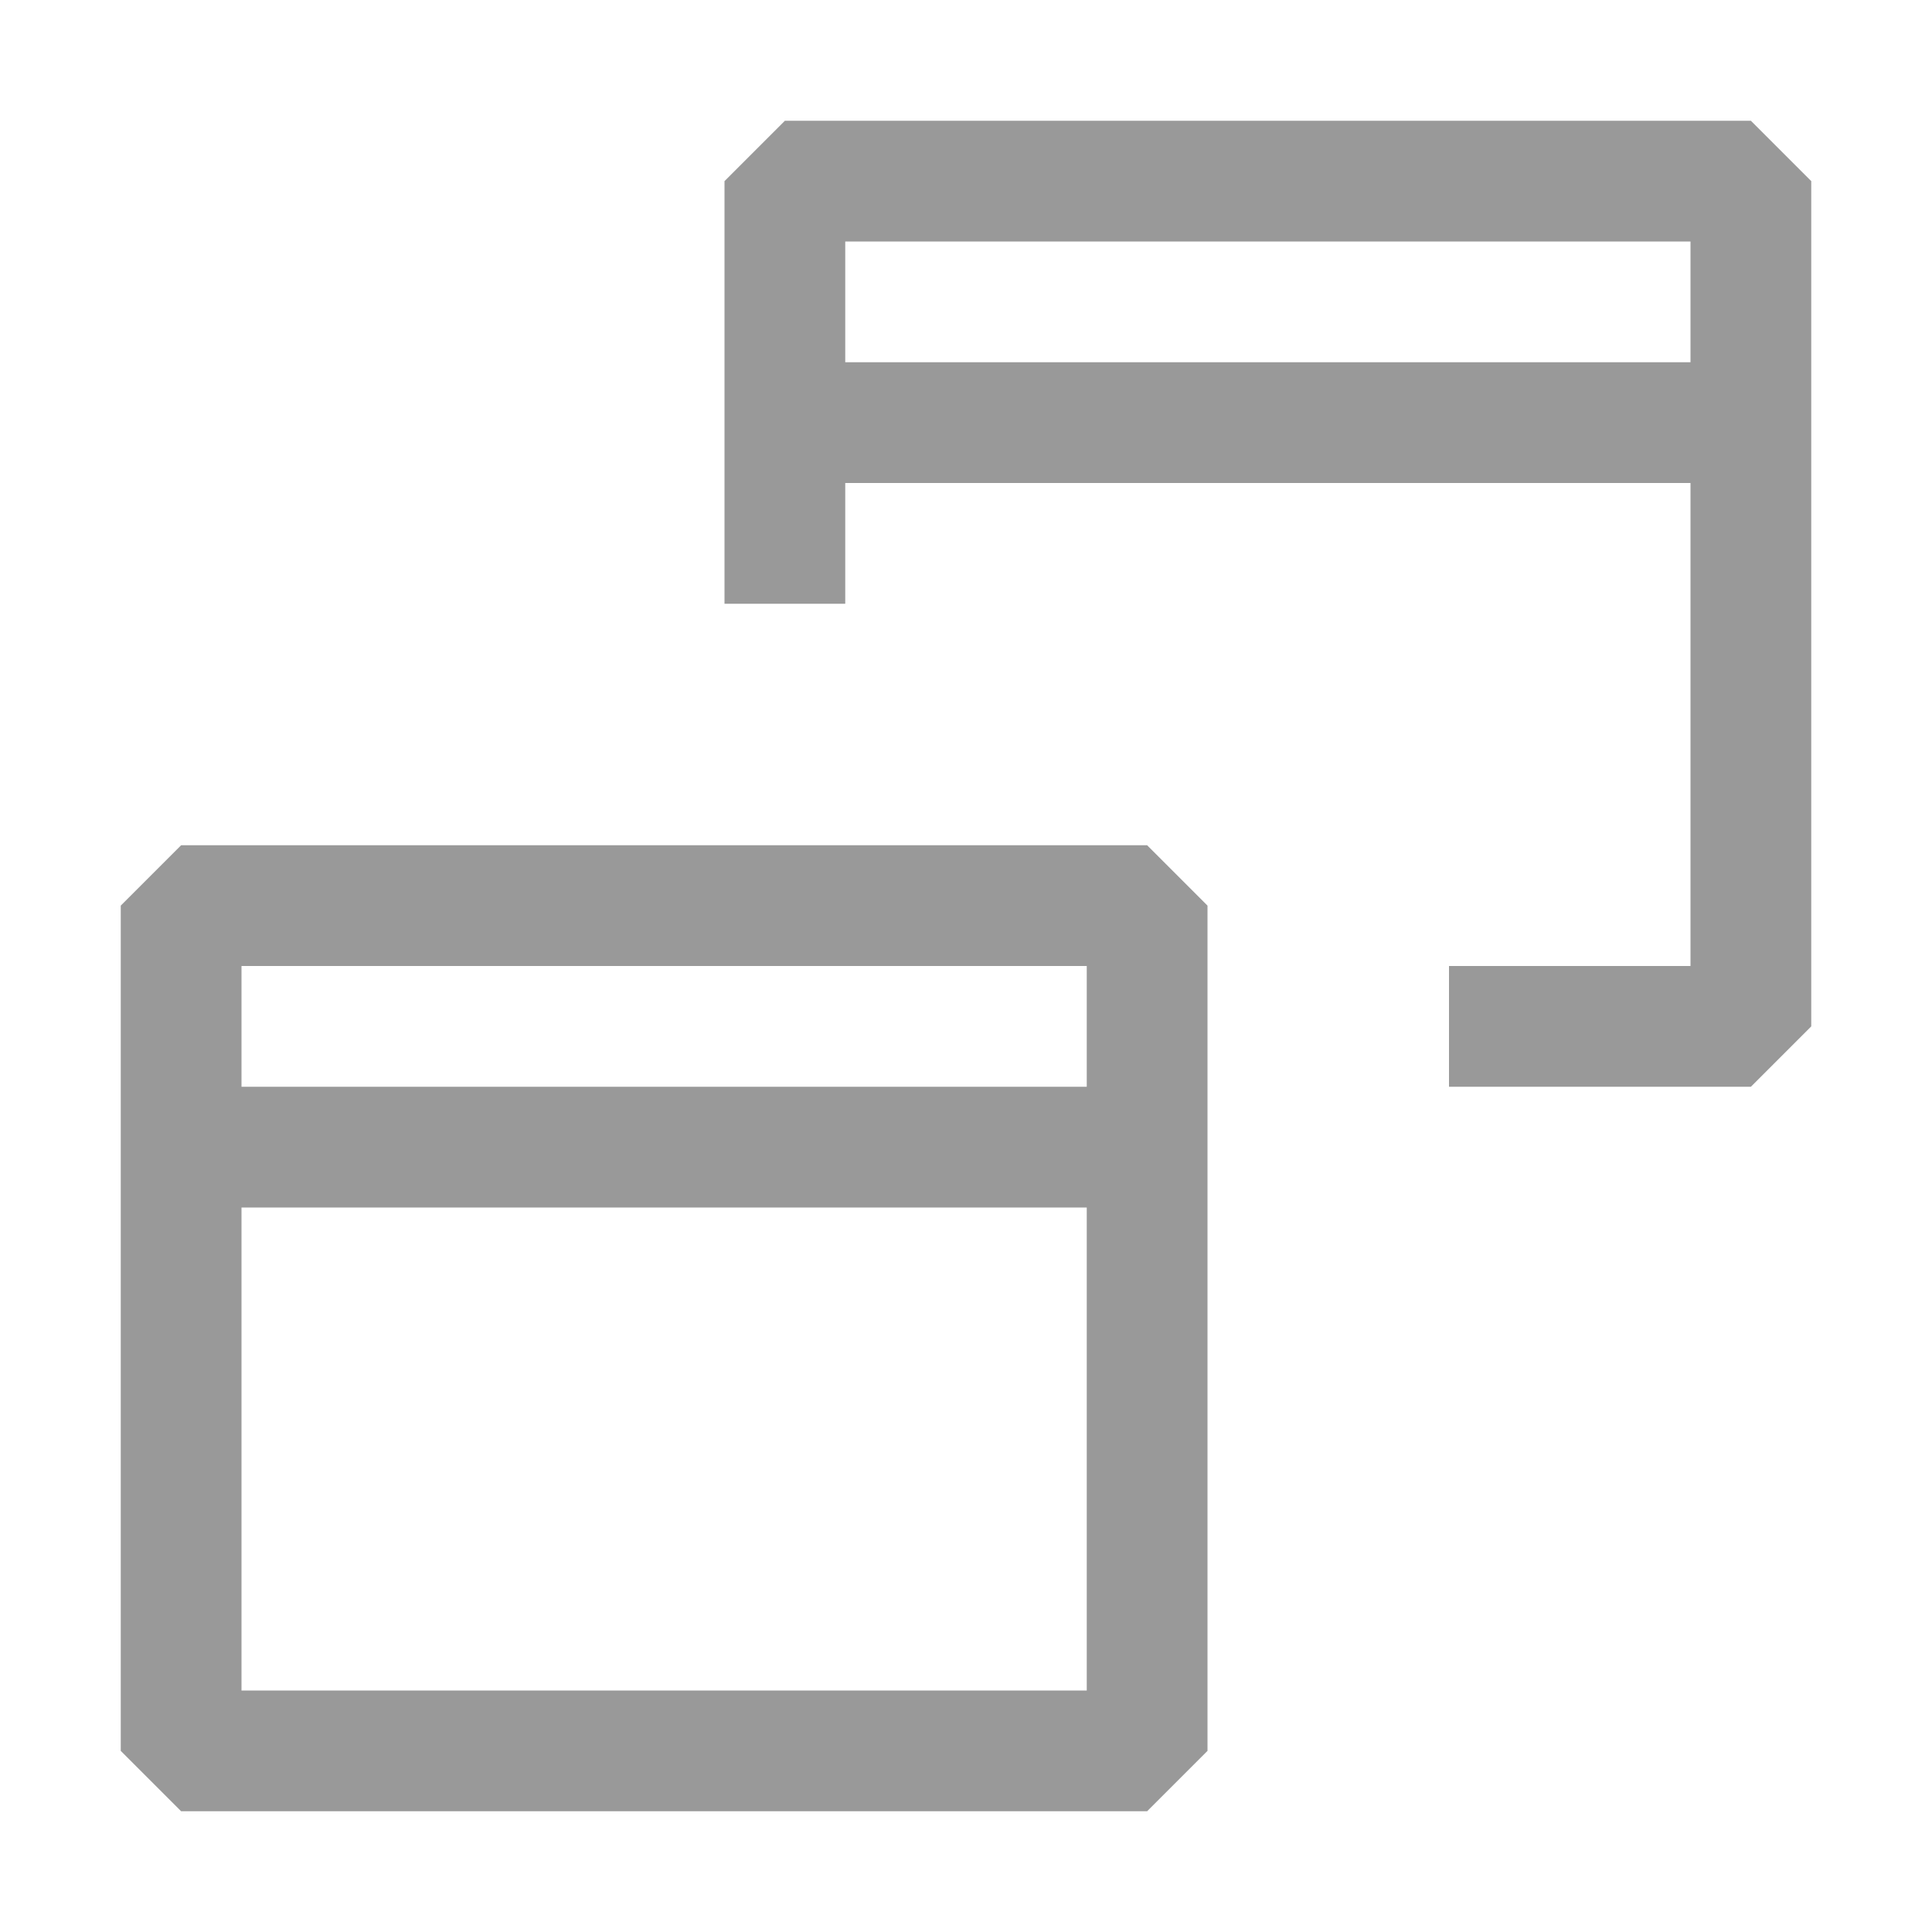
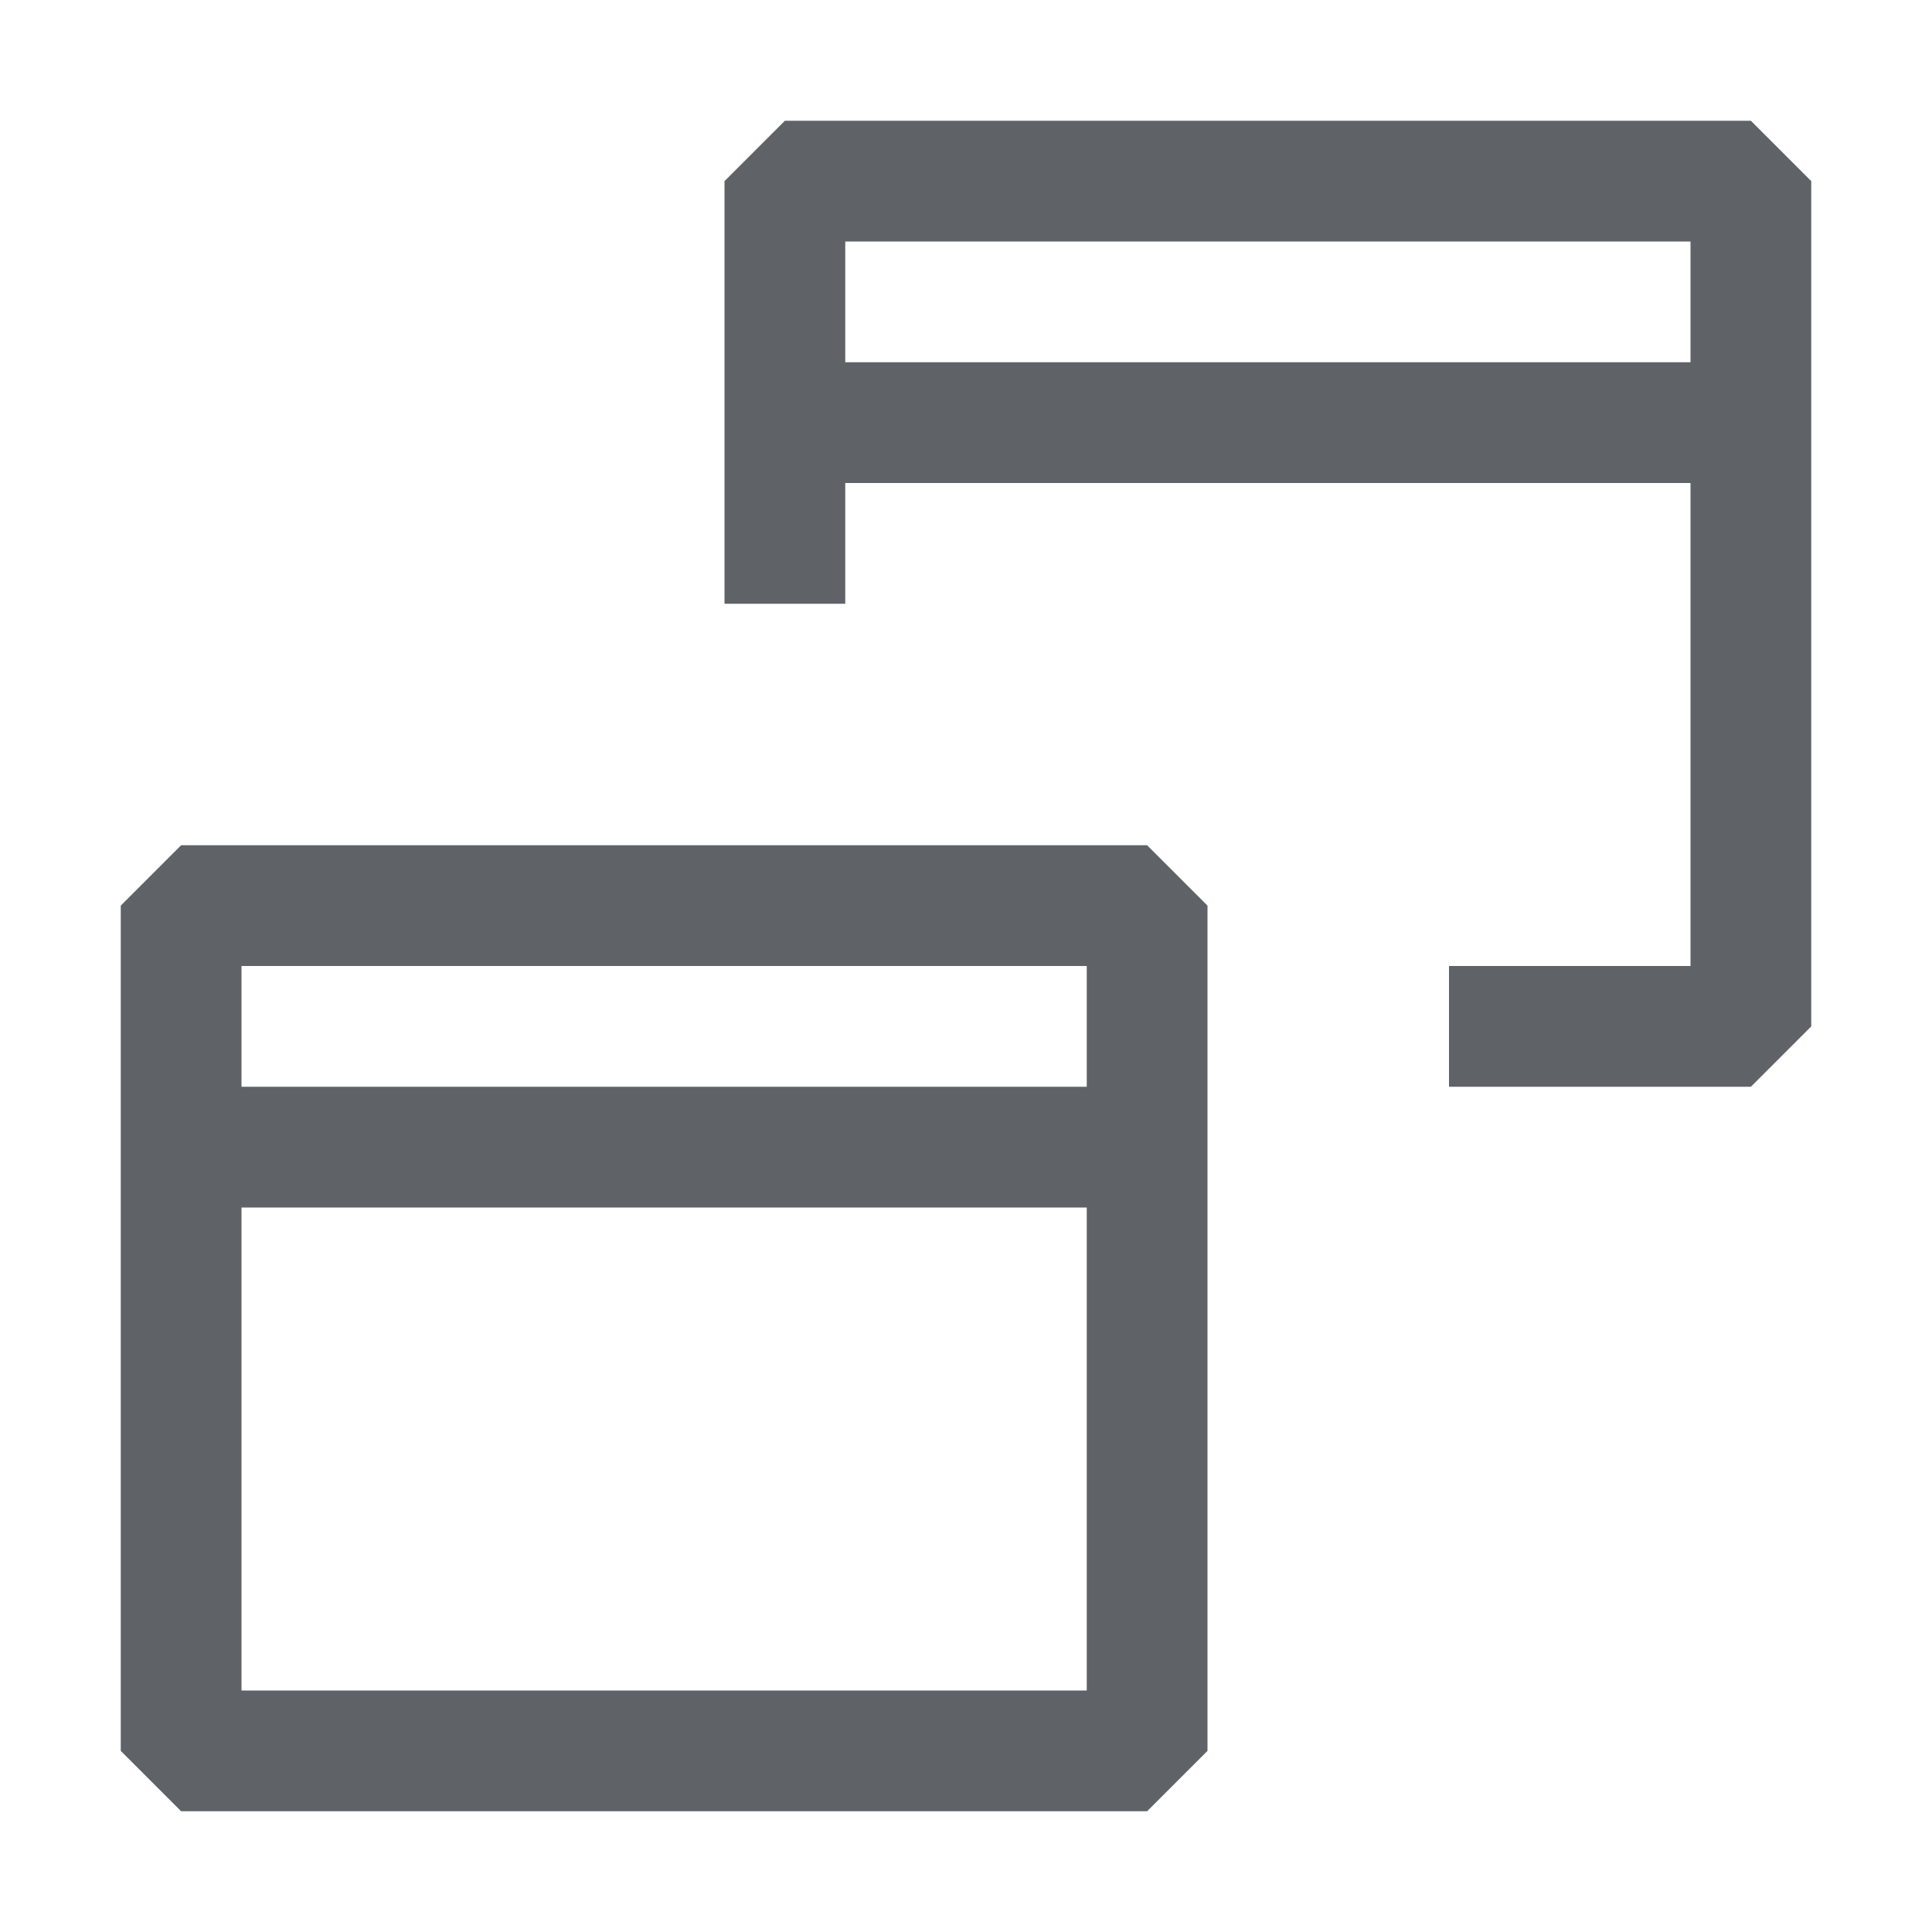
<svg xmlns="http://www.w3.org/2000/svg" width="16" height="16" viewBox="0 0 16 16" fill="none">
-   <path fill-rule="evenodd" clip-rule="evenodd" d="M6 1.5L6.5 1H14.5L15 1.5V3.5V8.5L14.5 9H12V8H14V4H7V5H6V3.5V1.5ZM7 2V3H14V2H7ZM1.5 7L1 7.5V14.5L1.5 15H9.5L10 14.5V7.5L9.5 7H1.5ZM2 9V8H9V9H2ZM2 10H9V14H2V10Z" fill="#999999" />
+   <path fill-rule="evenodd" clip-rule="evenodd" d="M6 1.5L6.5 1H14.5L15 1.5V3.5V8.5L14.5 9H12V8H14V4H7V5H6V3.5V1.5ZM7 2V3H14V2H7ZM1.5 7L1 7.5V14.5L1.5 15H9.5L10 14.5V7.5L9.5 7H1.5ZM2 9V8H9V9H2ZM2 10H9V14H2V10Z" fill="#5F6368" />
</svg>
